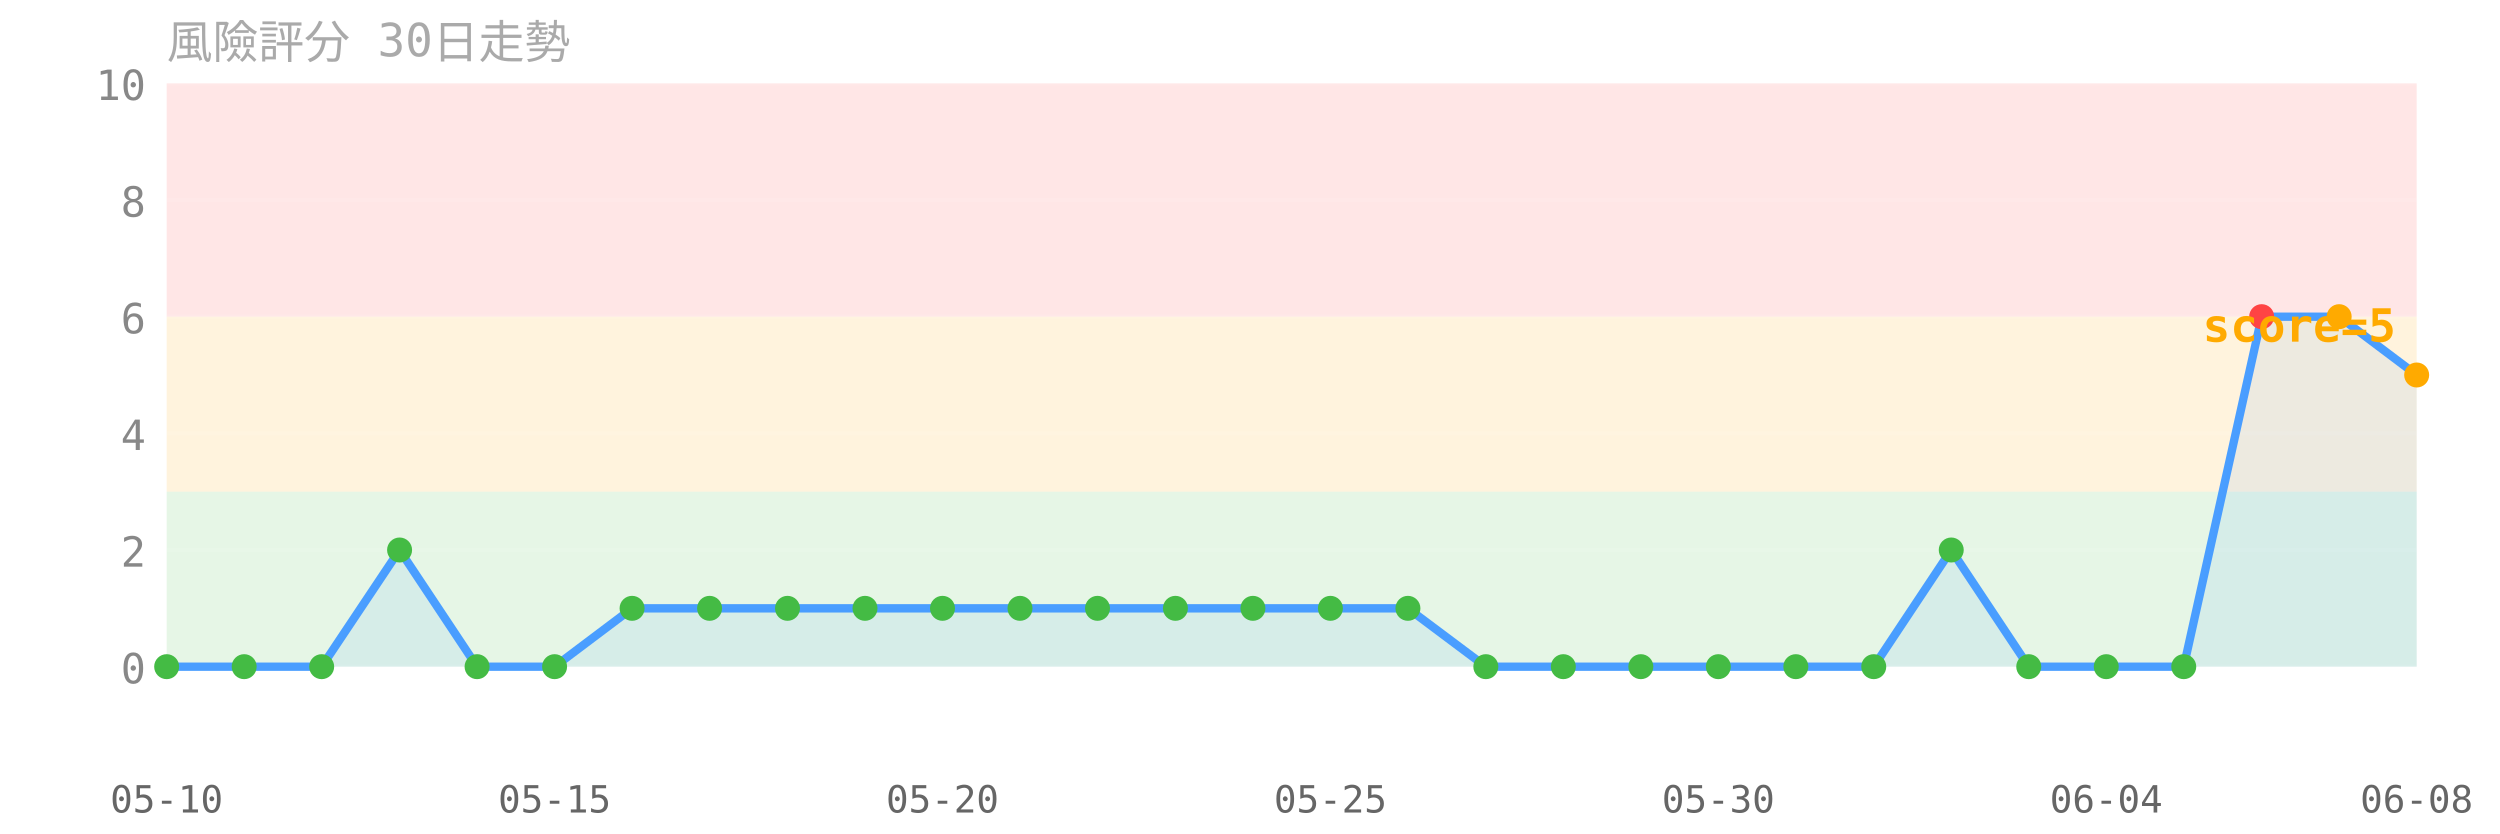
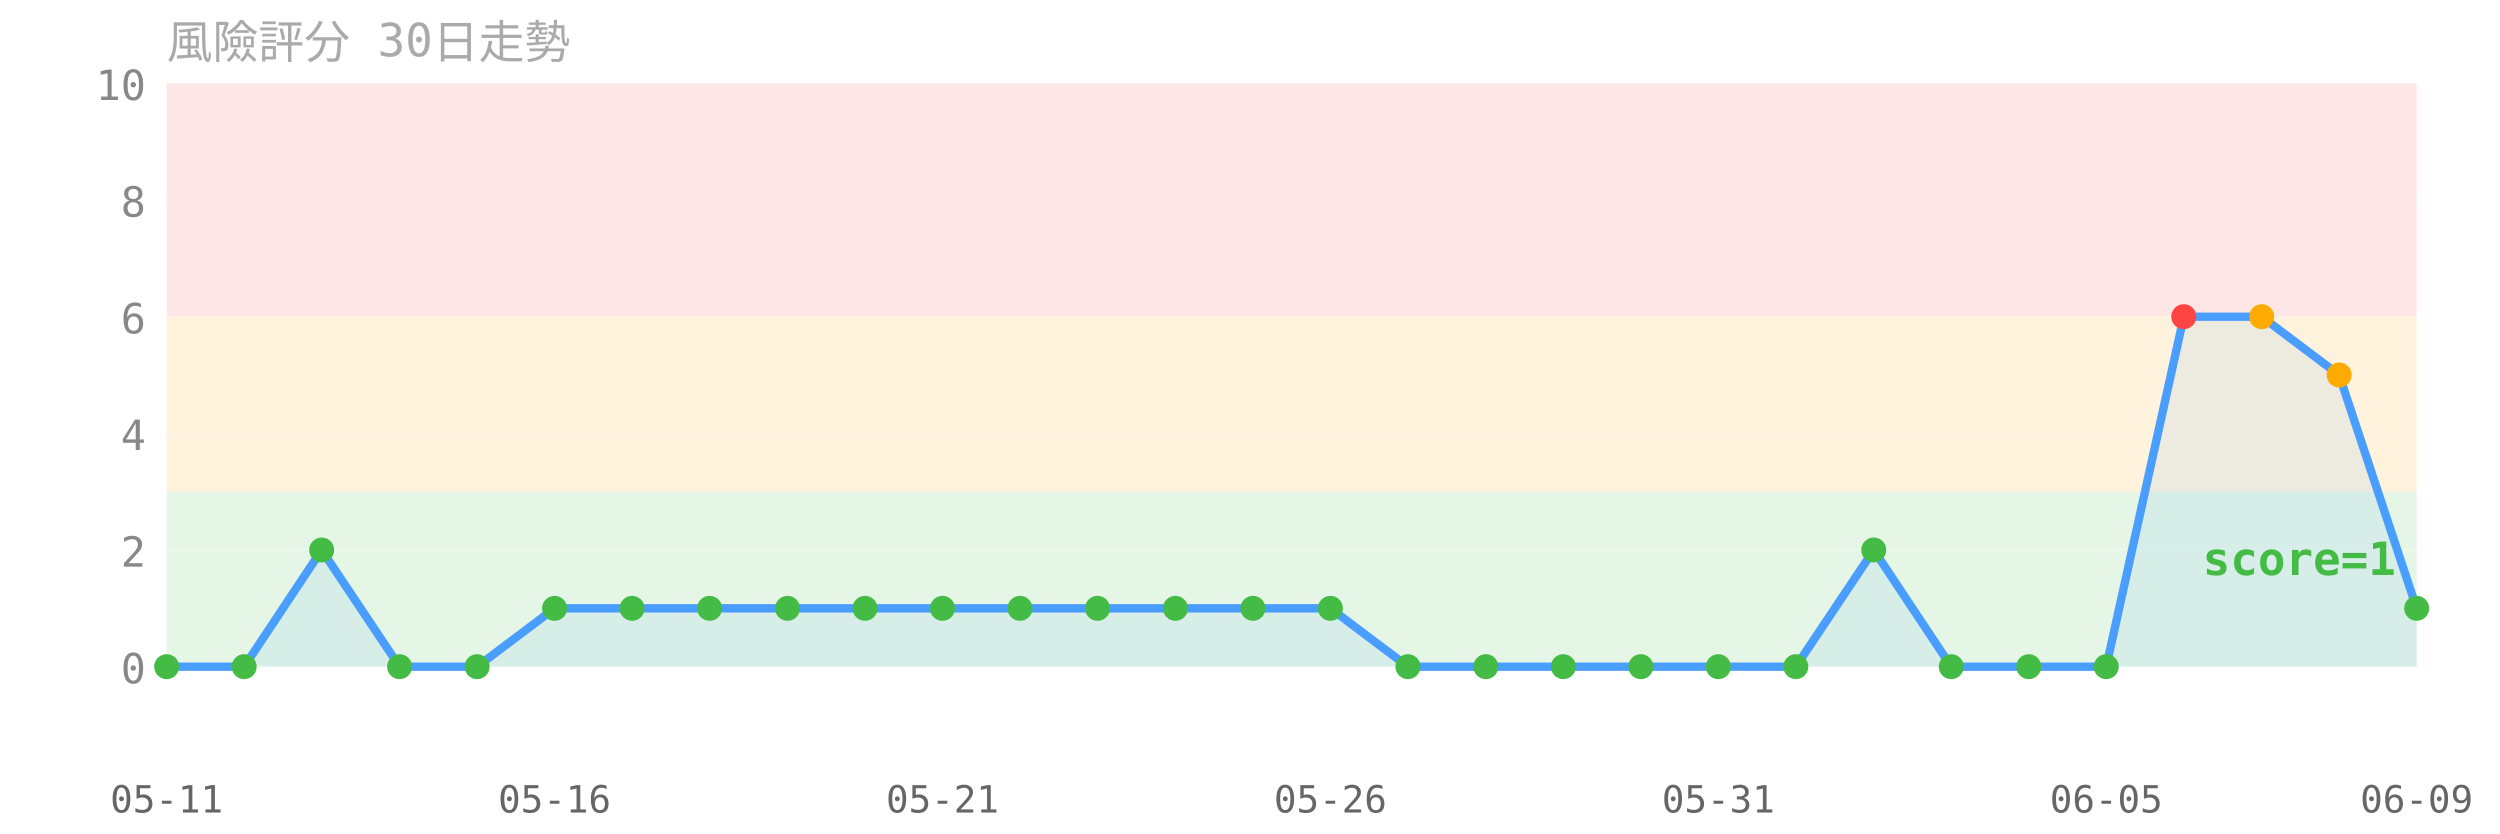
<svg xmlns="http://www.w3.org/2000/svg" width="600" height="200" style="background:#0b0f19;font-family:monospace">
  <rect x="40" y="20.0" width="540" height="56.0" fill="#ff444422" />
  <rect x="40" y="76.0" width="540" height="42.0" fill="#ffaa0022" />
  <rect x="40" y="118.0" width="540" height="42.0" fill="#44bb4422" />
  <line x1="40" y1="160.0" x2="580" y2="160.0" stroke="#ffffff18" stroke-width="1" />
  <text x="35" y="164.0" fill="#888" font-size="10" text-anchor="end">0</text>
  <line x1="40" y1="132.0" x2="580" y2="132.0" stroke="#ffffff18" stroke-width="1" />
  <text x="35" y="136.0" fill="#888" font-size="10" text-anchor="end">2</text>
  <line x1="40" y1="104.0" x2="580" y2="104.0" stroke="#ffffff18" stroke-width="1" />
  <text x="35" y="108.0" fill="#888" font-size="10" text-anchor="end">4</text>
  <line x1="40" y1="76.0" x2="580" y2="76.0" stroke="#ffffff18" stroke-width="1" />
  <text x="35" y="80.0" fill="#888" font-size="10" text-anchor="end">6</text>
  <line x1="40" y1="48.0" x2="580" y2="48.0" stroke="#ffffff18" stroke-width="1" />
  <text x="35" y="52.0" fill="#888" font-size="10" text-anchor="end">8</text>
  <line x1="40" y1="20.0" x2="580" y2="20.0" stroke="#ffffff18" stroke-width="1" />
  <text x="35" y="24.0" fill="#888" font-size="10" text-anchor="end">10</text>
-   <polyline points="40.0,160.0 58.6,160.0 77.2,160.0 95.9,132.0 114.5,160.0 133.1,160.0 151.7,146.0 170.3,146.0 189.0,146.0 207.6,146.0 226.2,146.0 244.8,146.0 263.4,146.0 282.1,146.0 300.7,146.0 319.3,146.0 337.9,146.0 356.6,160.0 375.2,160.0 393.8,160.0 412.4,160.0 431.0,160.0 449.7,160.0 468.3,132.0 486.9,160.0 505.5,160.0 524.1,160.0 542.8,76.0 561.4,76.0 580.0,90.0" fill="none" stroke="#4a9eff" stroke-width="2" stroke-linejoin="round" />
-   <polygon points="40.0,160.0 40.0,160.0 58.6,160.0 77.2,160.0 95.9,132.0 114.5,160.0 133.1,160.0 151.7,146.0 170.3,146.0 189.0,146.0 207.6,146.0 226.2,146.0 244.8,146.0 263.4,146.0 282.1,146.0 300.7,146.0 319.3,146.0 337.9,146.0 356.6,160.0 375.2,160.0 393.8,160.0 412.4,160.0 431.0,160.0 449.7,160.0 468.3,132.0 486.9,160.0 505.5,160.0 524.1,160.0 542.8,76.0 561.4,76.0 580.0,90.0 580.0,160.0" fill="#4a9eff18" />
+   <polyline points="40.0,160.0 58.6,160.0 77.2,132.0 95.9,160.0 114.5,160.0 133.1,146.0 151.7,146.0 170.3,146.0 189.0,146.0 207.6,146.0 226.2,146.0 244.8,146.0 263.4,146.0 282.1,146.0 300.7,146.0 319.3,146.0 337.9,160.0 356.6,160.0 375.2,160.0 393.8,160.0 412.4,160.0 431.0,160.0 449.7,132.0 468.3,160.0 486.9,160.0 505.5,160.0 524.1,76.0 542.8,76.0 561.4,90.0 580.0,146.0" fill="none" stroke="#4a9eff" stroke-width="2" stroke-linejoin="round" />
+   <polygon points="40.0,160.0 40.0,160.0 58.6,160.0 77.2,132.0 95.9,160.0 114.5,160.0 133.1,146.0 151.7,146.0 170.3,146.0 189.0,146.0 207.6,146.0 226.2,146.0 244.8,146.0 263.4,146.0 282.1,146.0 300.7,146.0 319.3,146.0 337.9,160.0 356.6,160.0 375.2,160.0 393.8,160.0 412.4,160.0 431.0,160.0 449.7,132.0 468.3,160.0 486.9,160.0 505.5,160.0 524.1,76.0 542.8,76.0 561.4,90.0 580.0,146.0 580.0,160.0" fill="#4a9eff18" />
  <circle cx="40.0" cy="160.0" r="3" fill="#44bb44" />
  <circle cx="58.6" cy="160.0" r="3" fill="#44bb44" />
-   <circle cx="77.2" cy="160.0" r="3" fill="#44bb44" />
-   <circle cx="95.9" cy="132.0" r="3" fill="#44bb44" />
+   <circle cx="77.2" cy="132.0" r="3" fill="#44bb44" />
+   <circle cx="95.9" cy="160.0" r="3" fill="#44bb44" />
  <circle cx="114.5" cy="160.0" r="3" fill="#44bb44" />
-   <circle cx="133.1" cy="160.0" r="3" fill="#44bb44" />
+   <circle cx="133.1" cy="146.0" r="3" fill="#44bb44" />
  <circle cx="151.7" cy="146.0" r="3" fill="#44bb44" />
  <circle cx="170.3" cy="146.0" r="3" fill="#44bb44" />
  <circle cx="189.0" cy="146.0" r="3" fill="#44bb44" />
  <circle cx="207.6" cy="146.0" r="3" fill="#44bb44" />
  <circle cx="226.2" cy="146.0" r="3" fill="#44bb44" />
  <circle cx="244.8" cy="146.0" r="3" fill="#44bb44" />
  <circle cx="263.4" cy="146.0" r="3" fill="#44bb44" />
  <circle cx="282.1" cy="146.0" r="3" fill="#44bb44" />
  <circle cx="300.7" cy="146.0" r="3" fill="#44bb44" />
  <circle cx="319.3" cy="146.0" r="3" fill="#44bb44" />
-   <circle cx="337.9" cy="146.0" r="3" fill="#44bb44" />
+   <circle cx="337.9" cy="160.0" r="3" fill="#44bb44" />
  <circle cx="356.6" cy="160.0" r="3" fill="#44bb44" />
  <circle cx="375.2" cy="160.0" r="3" fill="#44bb44" />
  <circle cx="393.8" cy="160.0" r="3" fill="#44bb44" />
  <circle cx="412.4" cy="160.0" r="3" fill="#44bb44" />
  <circle cx="431.0" cy="160.0" r="3" fill="#44bb44" />
-   <circle cx="449.7" cy="160.0" r="3" fill="#44bb44" />
-   <circle cx="468.3" cy="132.0" r="3" fill="#44bb44" />
+   <circle cx="449.7" cy="132.0" r="3" fill="#44bb44" />
+   <circle cx="468.3" cy="160.0" r="3" fill="#44bb44" />
  <circle cx="486.9" cy="160.0" r="3" fill="#44bb44" />
  <circle cx="505.5" cy="160.0" r="3" fill="#44bb44" />
-   <circle cx="524.1" cy="160.0" r="3" fill="#44bb44" />
-   <circle cx="542.8" cy="76.0" r="3" fill="#ff4444" />
-   <circle cx="561.4" cy="76.0" r="3" fill="#ffaa00" />
-   <circle cx="580.0" cy="90.0" r="3" fill="#ffaa00" />
-   <text x="40.0" y="195" fill="#666" font-size="9" text-anchor="middle">05-10</text>
-   <text x="133.1" y="195" fill="#666" font-size="9" text-anchor="middle">05-15</text>
-   <text x="226.2" y="195" fill="#666" font-size="9" text-anchor="middle">05-20</text>
-   <text x="319.3" y="195" fill="#666" font-size="9" text-anchor="middle">05-25</text>
-   <text x="412.4" y="195" fill="#666" font-size="9" text-anchor="middle">05-30</text>
-   <text x="505.5" y="195" fill="#666" font-size="9" text-anchor="middle">06-04</text>
-   <text x="580.0" y="195" fill="#666" font-size="9" text-anchor="middle">06-08</text>
-   <text x="575.0" y="82.0" fill="#ffaa00" font-size="11" text-anchor="end" font-weight="bold">score=5</text>
+   <circle cx="524.1" cy="76.0" r="3" fill="#ff4444" />
+   <circle cx="542.8" cy="76.0" r="3" fill="#ffaa00" />
+   <circle cx="561.4" cy="90.0" r="3" fill="#ffaa00" />
+   <circle cx="580.0" cy="146.0" r="3" fill="#44bb44" />
+   <text x="40.0" y="195" fill="#666" font-size="9" text-anchor="middle">05-11</text>
+   <text x="133.1" y="195" fill="#666" font-size="9" text-anchor="middle">05-16</text>
+   <text x="226.2" y="195" fill="#666" font-size="9" text-anchor="middle">05-21</text>
+   <text x="319.3" y="195" fill="#666" font-size="9" text-anchor="middle">05-26</text>
+   <text x="412.4" y="195" fill="#666" font-size="9" text-anchor="middle">05-31</text>
+   <text x="505.5" y="195" fill="#666" font-size="9" text-anchor="middle">06-05</text>
+   <text x="580.0" y="195" fill="#666" font-size="9" text-anchor="middle">06-09</text>
+   <text x="575.0" y="138.0" fill="#44bb44" font-size="11" text-anchor="end" font-weight="bold">score=1</text>
  <text x="40" y="14" fill="#aaa" font-size="11">風險評分 30日走勢</text>
</svg>
